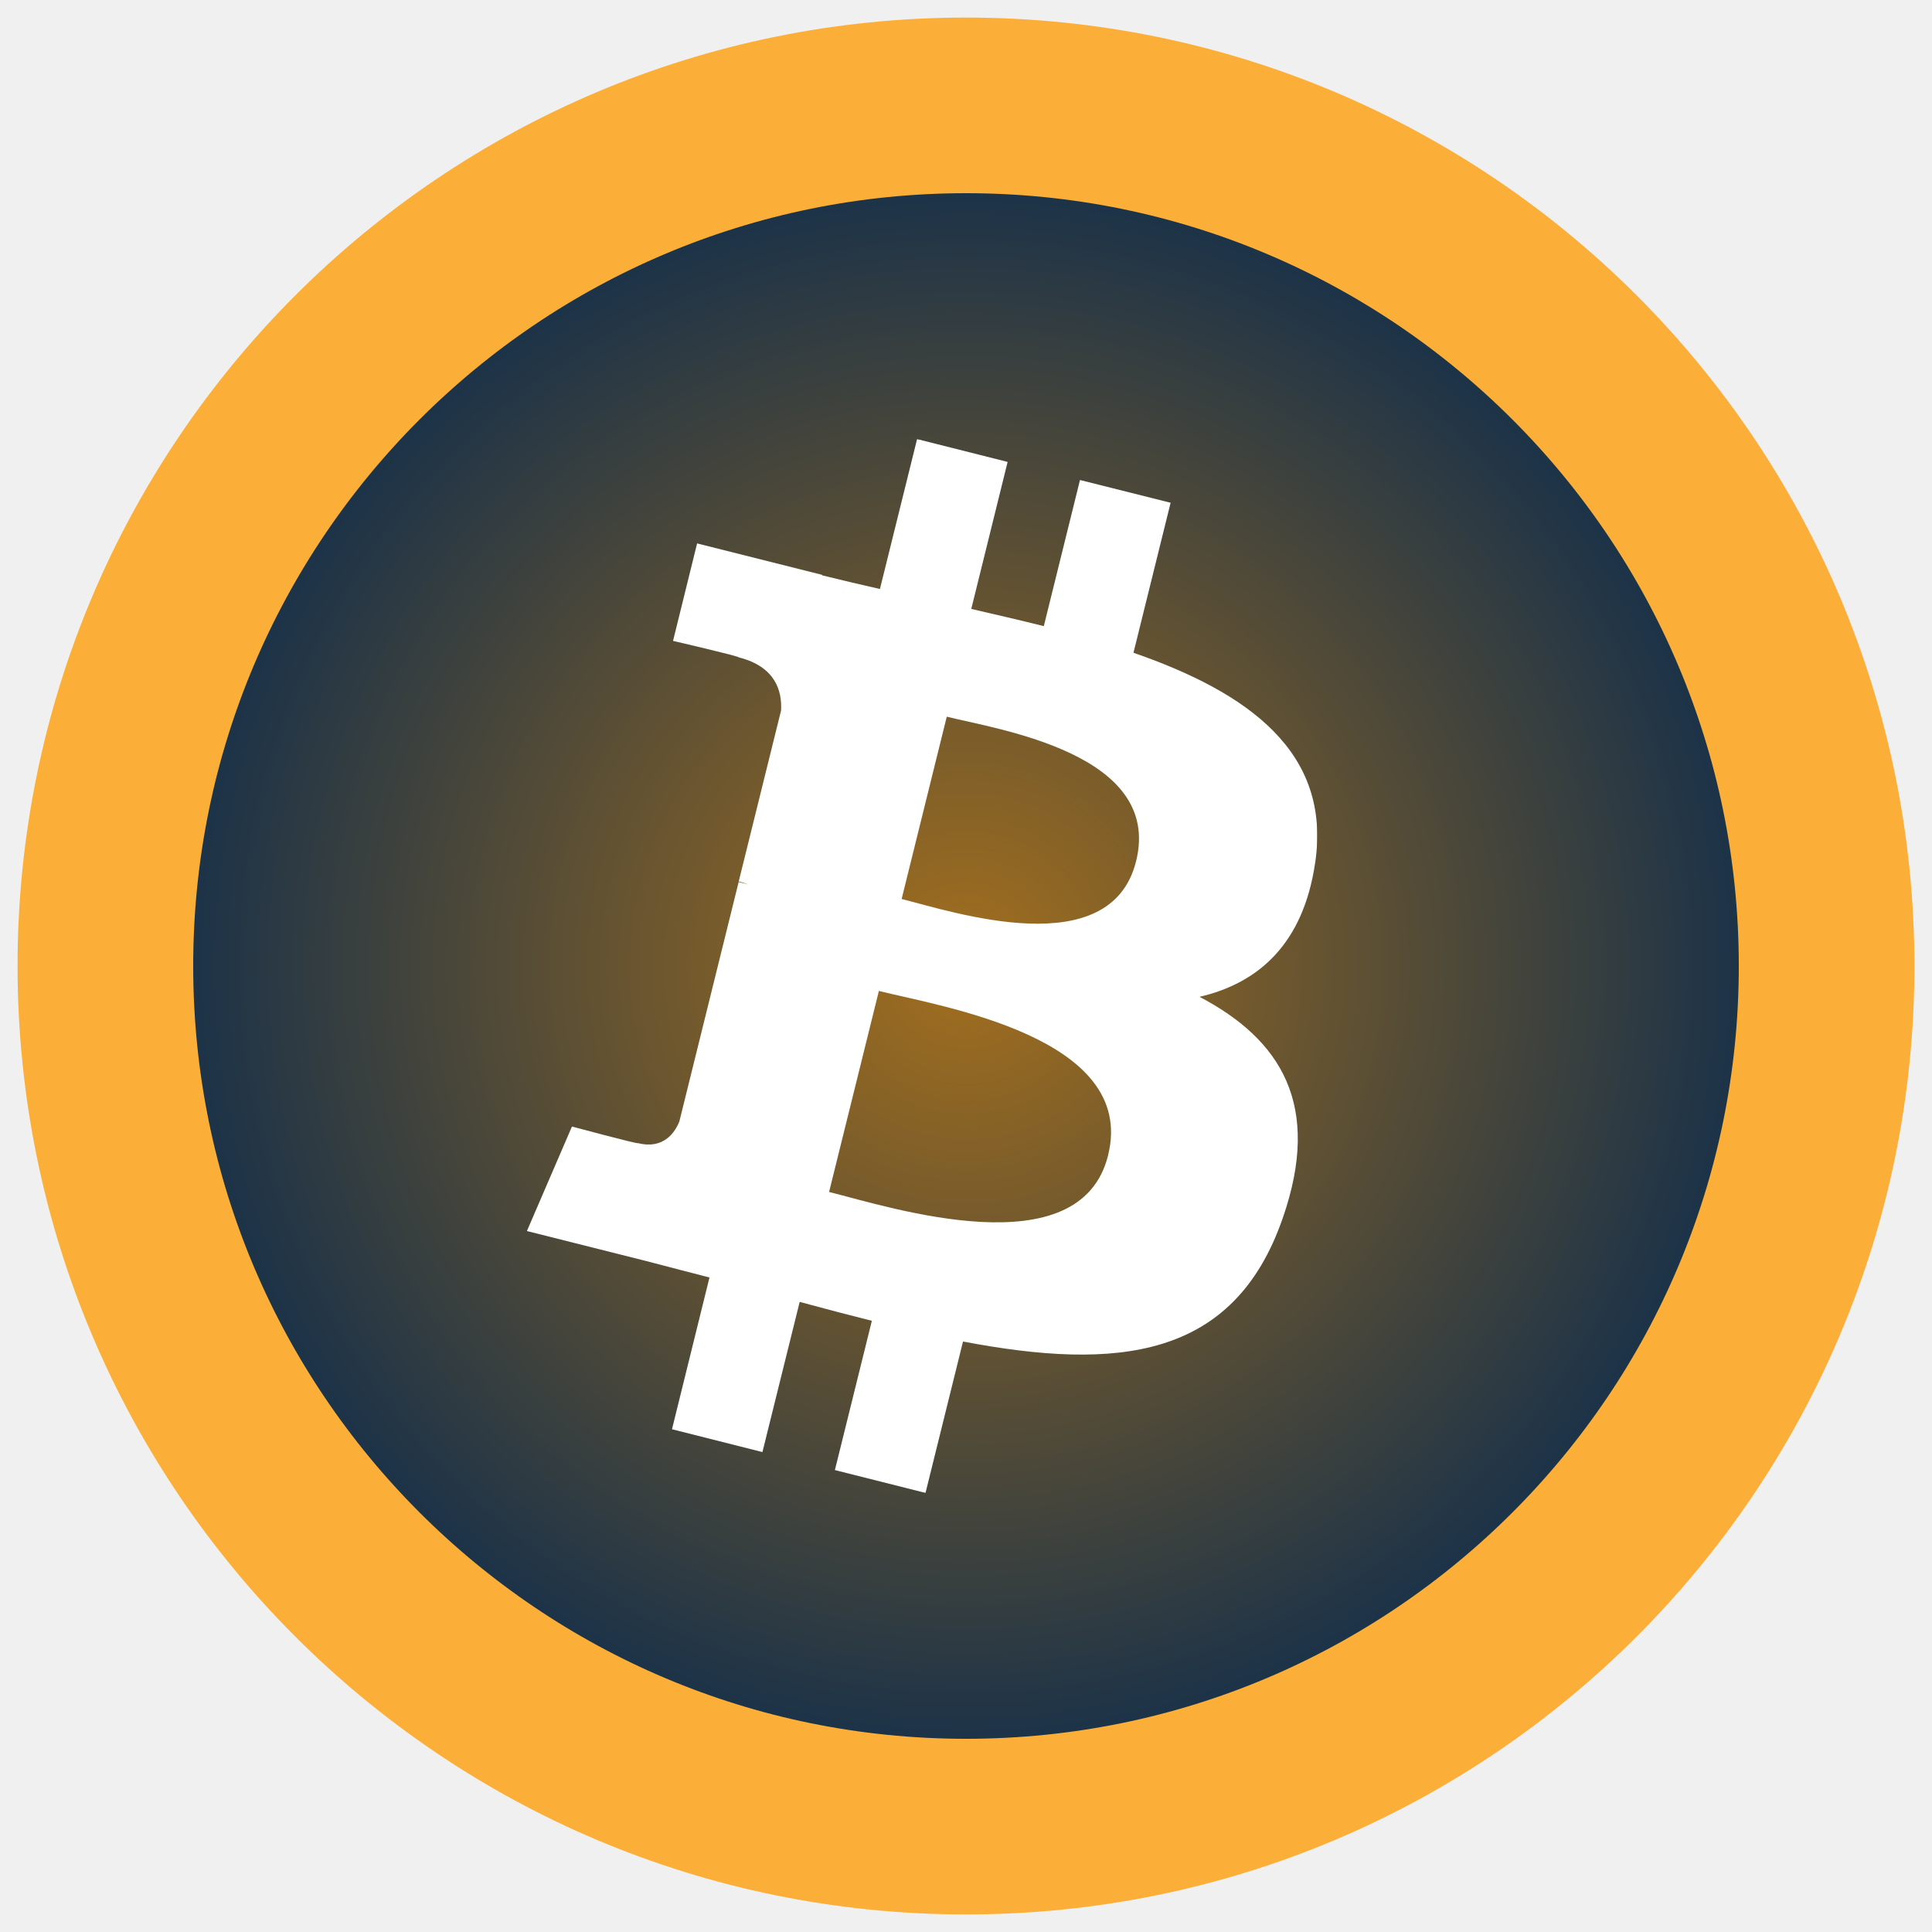
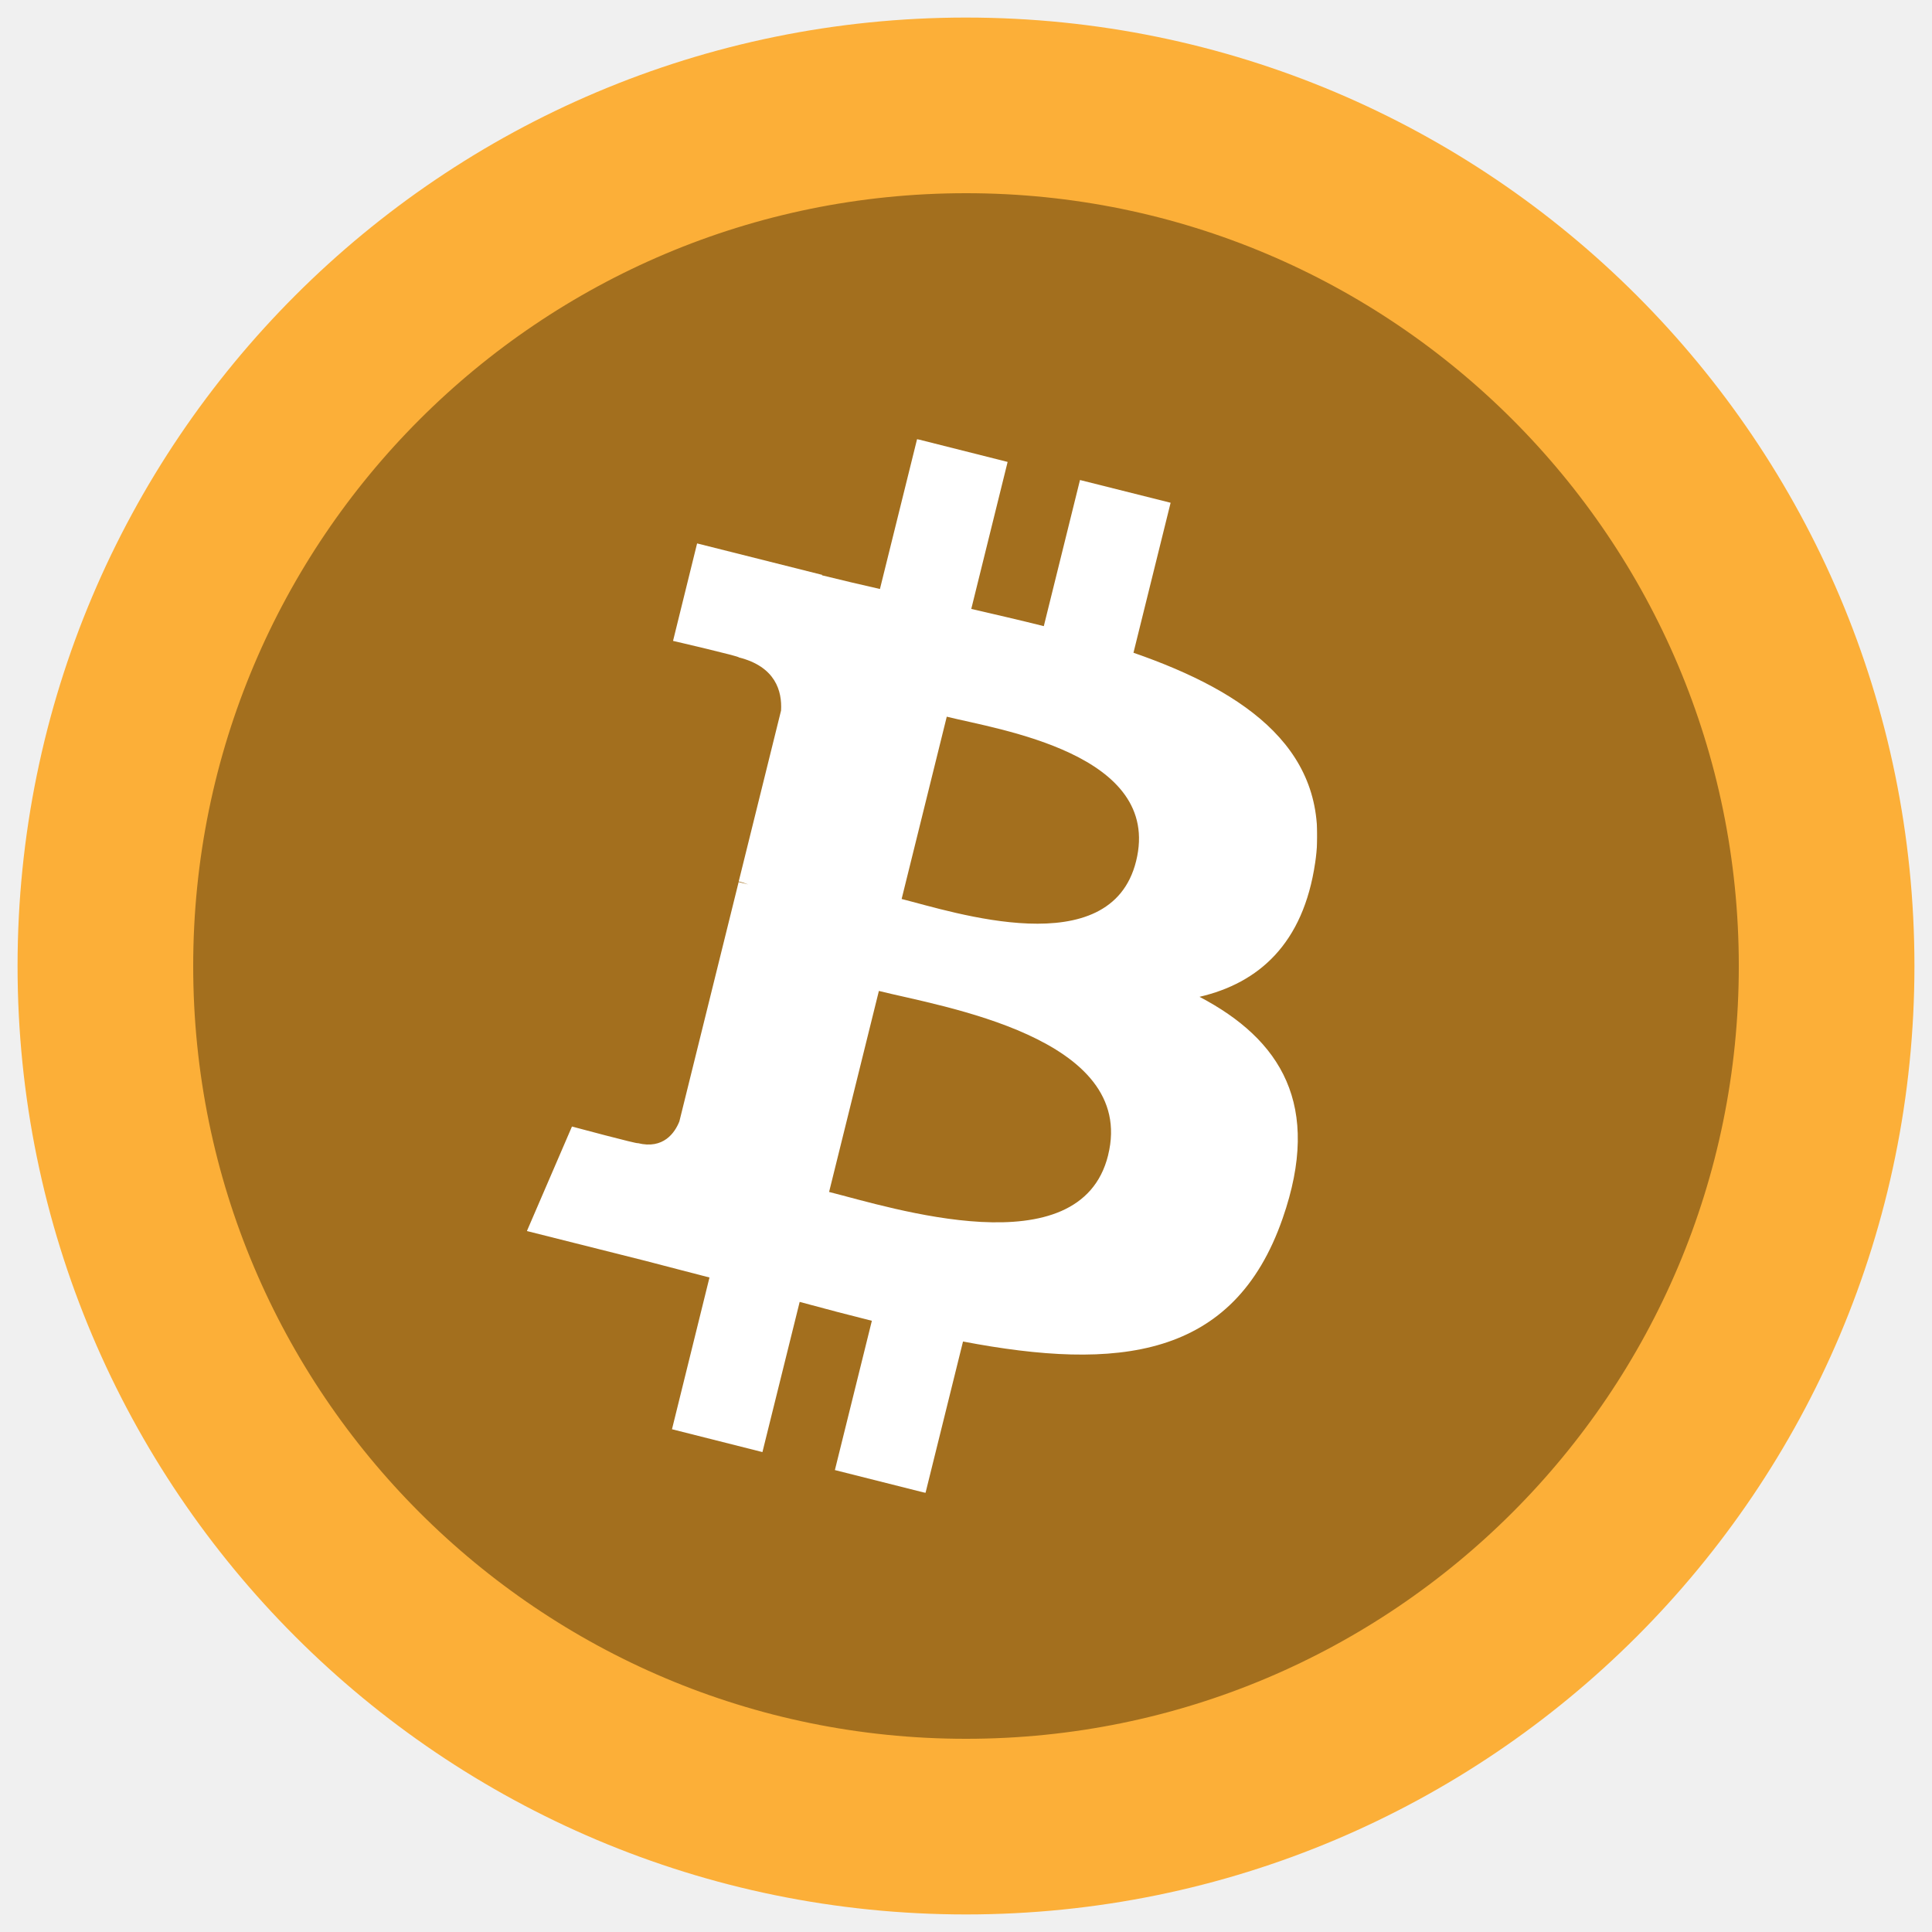
<svg xmlns="http://www.w3.org/2000/svg" xmlns:xlink="http://www.w3.org/1999/xlink" width="22" height="22" viewBox="0 0 22 22">
  <defs>
    <radialGradient id="a" fx="50%" fy="50%">
      <stop offset="0%" stop-color="#A36F1E" />
-       <stop offset="100%" stop-color="#0B2B4D" />
+       <stop offset="100%" stop-color="#A36F1E" />
    </radialGradient>
    <path id="b" d="M0 0h9v12H0z" />
  </defs>
  <g fill="none" fill-rule="evenodd">
    <circle cx="11" cy="11" r="9.8" fill="url(#a)" stroke="#FCAF38" stroke-width="2" />
    <g transform="translate(6 5)">
      <mask id="c" fill="#fff">
        <use xlink:href="#b" />
      </mask>
      <path fill="#FFF" d="M6.937 4.806c-.29 1.174-2.087.577-2.67.431l.514-2.076c.583.146 2.46.42 2.156 1.645m-.319 3.35c-.319 1.29-2.477.593-3.177.417l.567-2.289c.7.176 2.944.525 2.61 1.871m2.358-3.33c.188-1.262-.765-1.94-2.069-2.392L7.33.725 6.298.466 5.886 2.13c-.27-.068-.55-.132-.826-.196L5.474.26 4.443 0 4.02 1.707a34.32 34.32 0 0 1-.66-.156l.002-.005-1.424-.358-.274 1.11s.765.177.749.188c.418.105.494.384.481.605l-.482 1.946c.03.007.067.018.108.034l-.109-.027-.675 2.726c-.051.128-.181.32-.473.247.01.015-.75-.189-.75-.189L0 9.018l1.344.338c.25.064.494.13.735.191l-.427 1.728 1.03.26.424-1.71c.282.077.555.148.822.215l-.421 1.7 1.032.26.427-1.724c1.76.335 3.084.2 3.64-1.403.45-1.291-.021-2.036-.947-2.522.674-.157 1.182-.604 1.317-1.527" mask="url(#c)" />
    </g>
  </g>
</svg>
